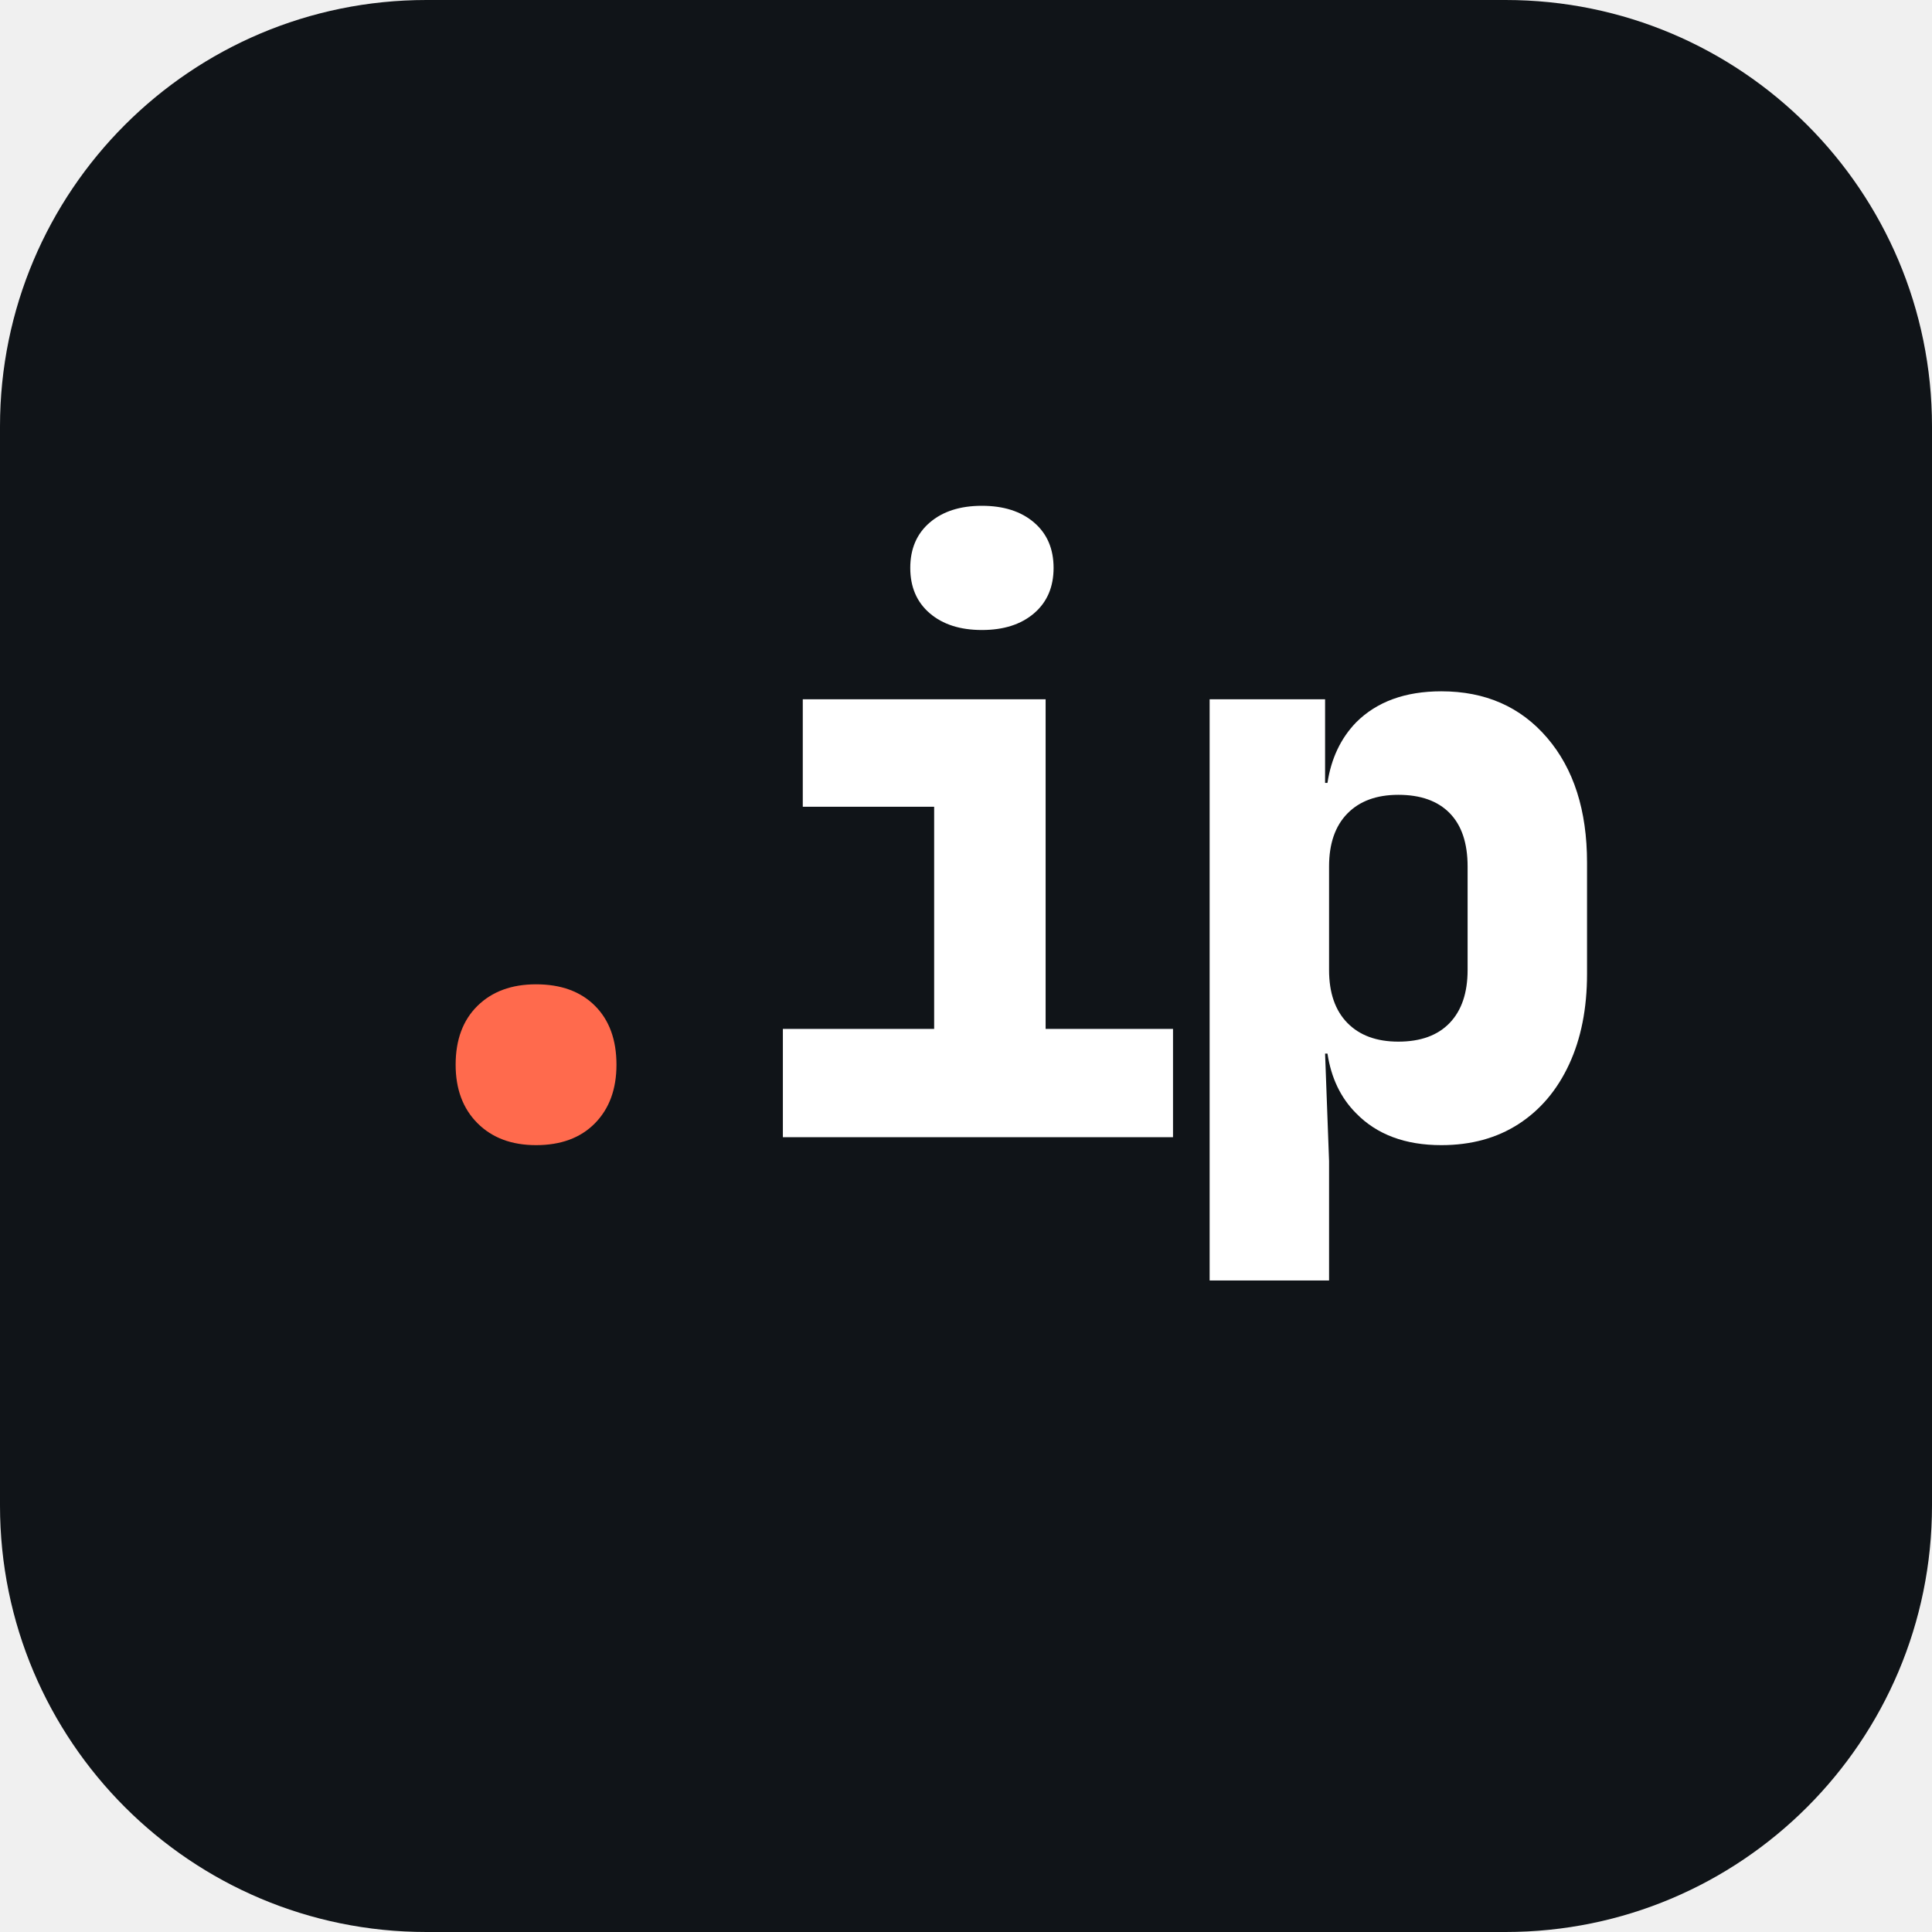
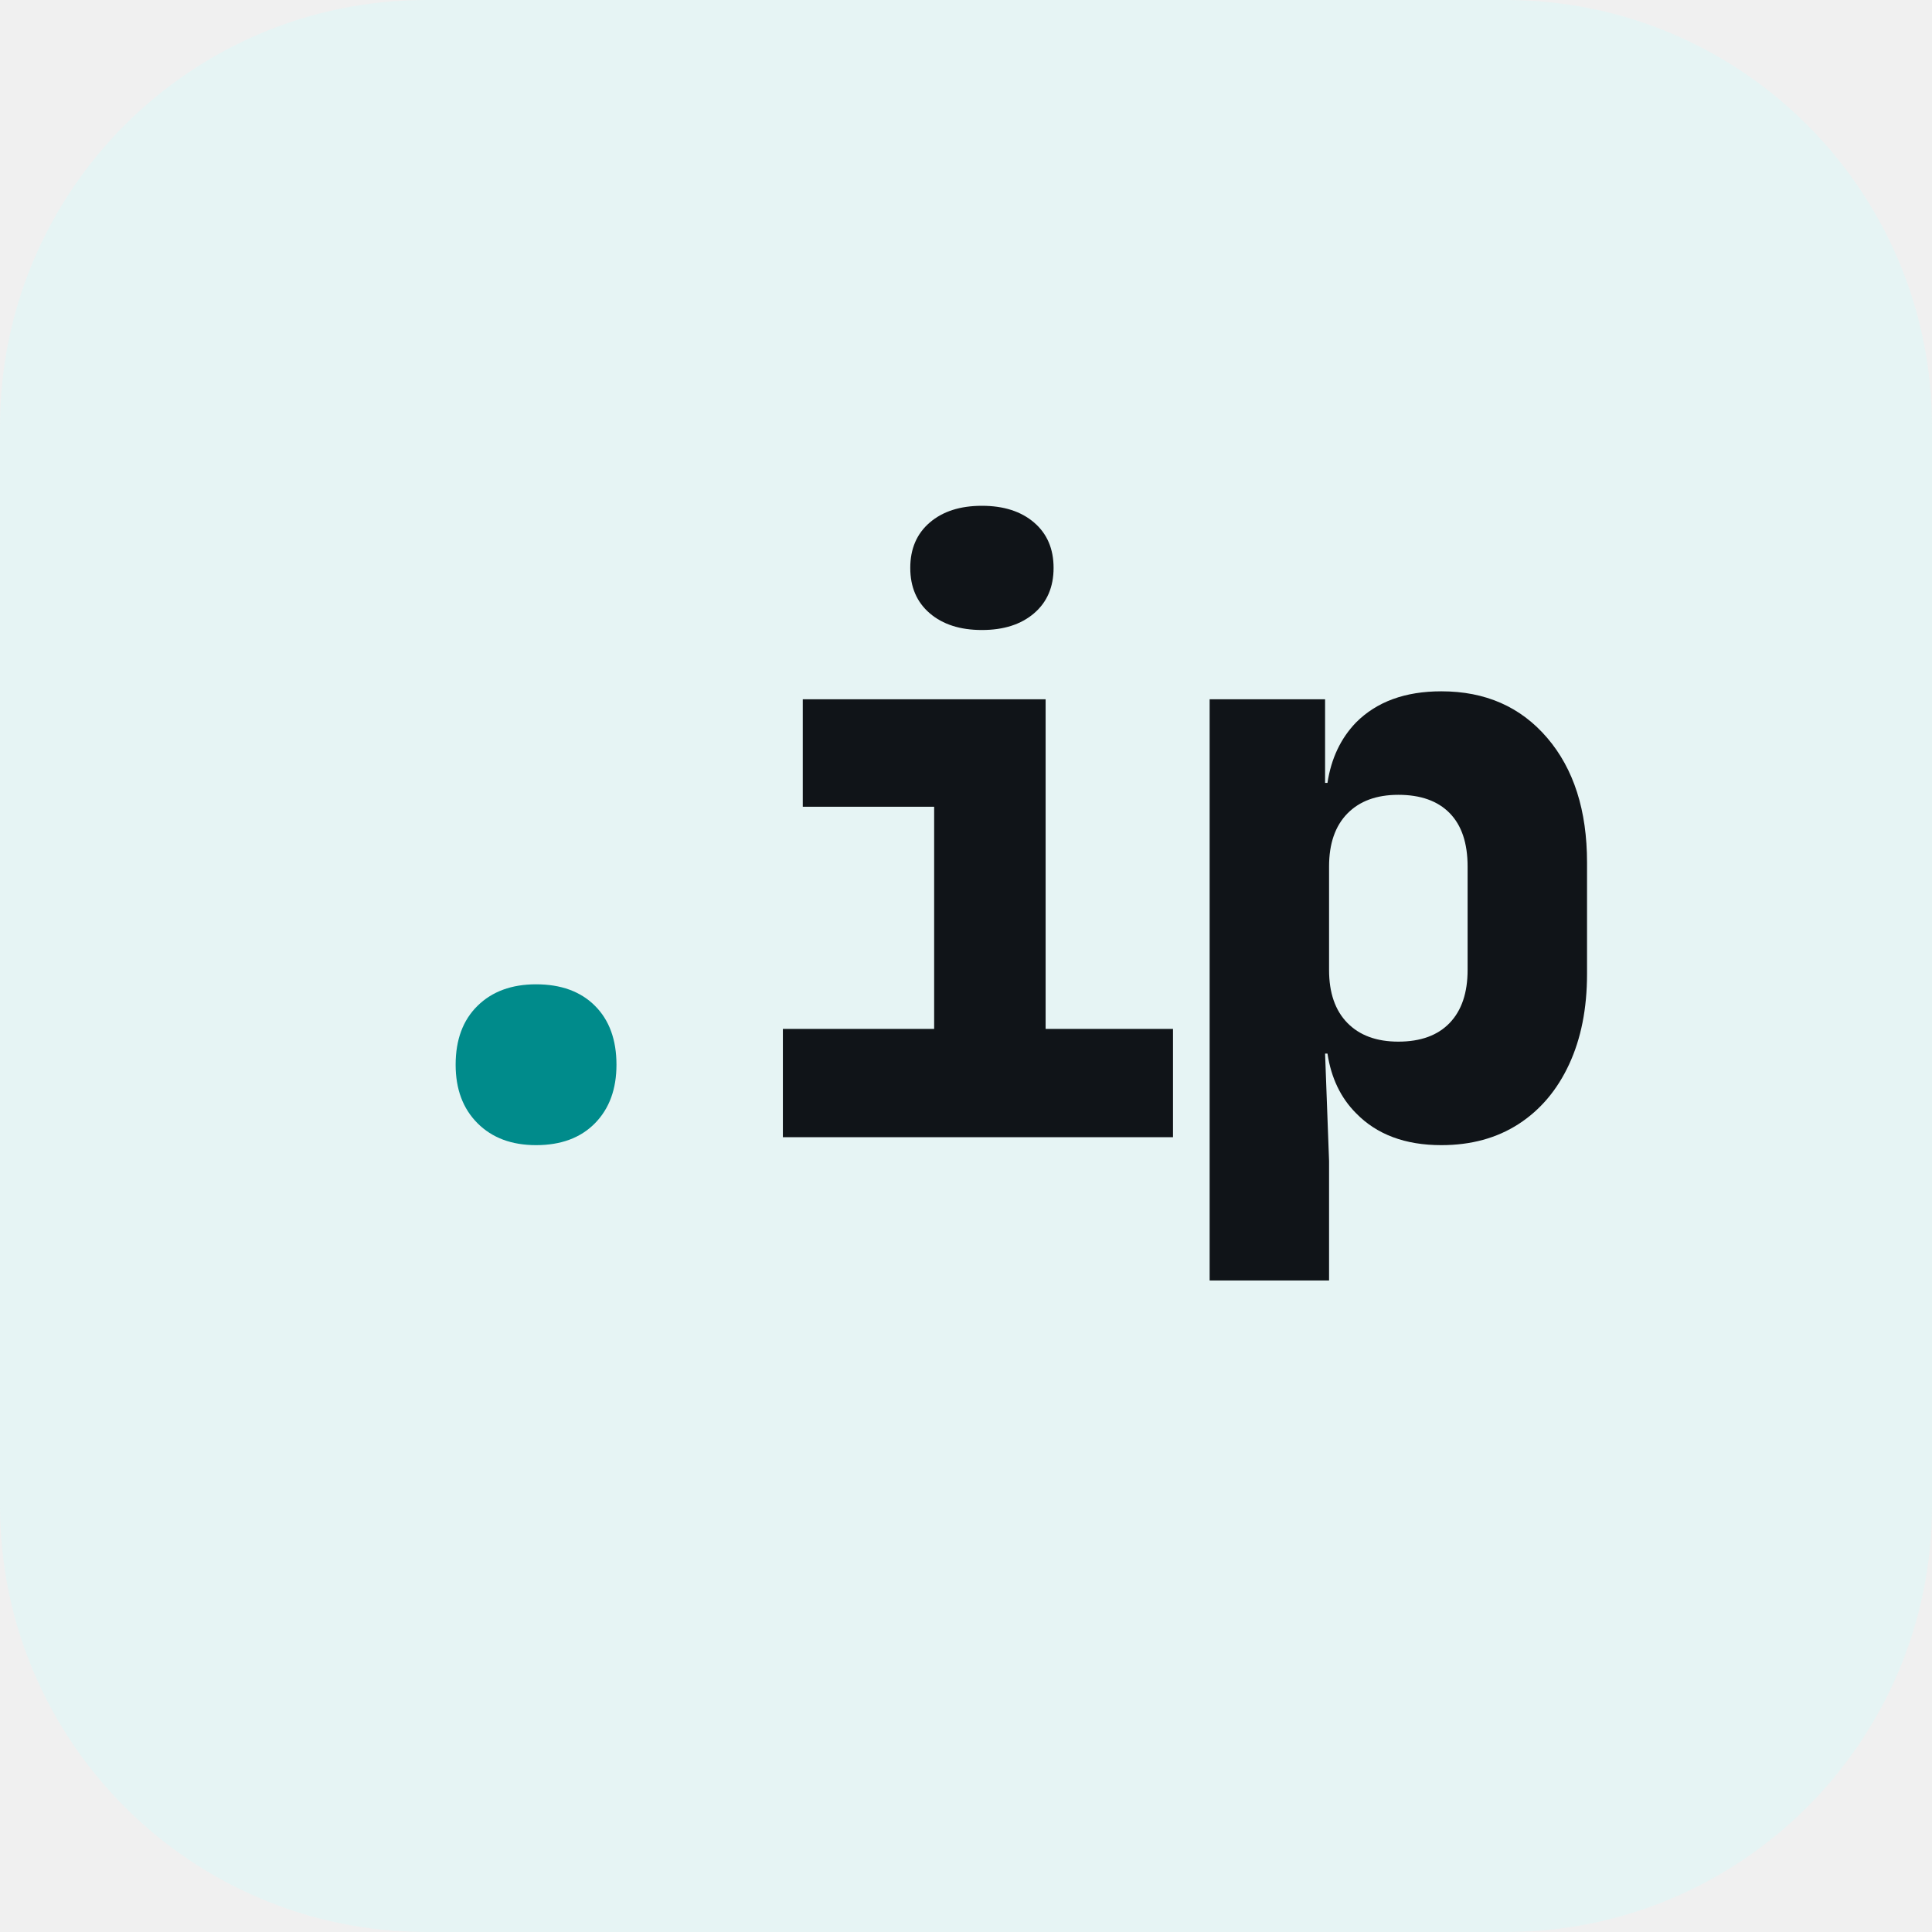
<svg xmlns="http://www.w3.org/2000/svg" width="512" height="512" viewBox="0 0 512.00 512.00" role="img" aria-label="ipynb">
-   <rect width="512" height="512" rx="113" fill="#101418" />
-   <path d="M142.06 303.475Q132.354 303.475 126.551 297.673Q120.749 291.87 120.749 282.164Q120.749 272.247 126.551 266.55Q132.354 260.853 142.06 260.853Q151.977 260.853 157.674 266.55Q163.371 272.247 163.371 282.164Q163.371 291.87 157.674 297.673Q151.977 303.475 142.06 303.475Z" fill="#FF6A4D" />
-   <path d="M207.47 301.365V272.669H247.56V213.8H212.745V185.315H277.1V272.669H310.86V301.365ZM260.22 166.958Q251.569 166.958 246.399 162.527Q241.23 158.096 241.23 150.5Q241.23 142.904 246.399 138.473Q251.569 134.042 260.22 134.042Q268.871 134.042 274.04 138.473Q279.21 142.904 279.21 150.5Q279.21 158.096 274.04 162.527Q268.871 166.958 260.22 166.958Z" fill="#FFFFFF" />
-   <path d="M320.566 339.345V185.315H351.161V207.47H351.794Q353.271 197.764 359.39 191.434Q367.619 183.205 381.967 183.205Q399.48 183.205 410.03 195.548Q420.58 207.892 420.58 228.57V258.11Q420.58 271.825 415.832 282.058Q411.085 292.292 402.434 297.884Q393.783 303.475 381.967 303.475Q367.619 303.475 359.39 295.035Q353.271 288.916 351.794 279.21H351.161L352.216 307.695V339.345ZM370.573 276.045Q379.435 276.045 384.183 271.087Q388.93 266.128 388.93 257.055V229.625Q388.93 220.341 384.183 215.488Q379.435 210.635 370.573 210.635Q361.922 210.635 357.069 215.594Q352.216 220.552 352.216 229.625V257.055Q352.216 266.128 357.069 271.087Q361.922 276.045 370.573 276.045Z" fill="#FFFFFF" />
+   <rect width="512" height="512" rx="113" fill="#E6F4F4" />
+   <path d="M142.06 303.475Q132.354 303.475 126.551 297.673Q120.749 291.87 120.749 282.164Q120.749 272.247 126.551 266.55Q132.354 260.853 142.06 260.853Q151.977 260.853 157.674 266.55Q163.371 272.247 163.371 282.164Q163.371 291.87 157.674 297.673Q151.977 303.475 142.06 303.475Z" fill="#008B8B" />
+   <path d="M207.47 301.365V272.669H247.56V213.8H212.745V185.315H277.1V272.669H310.86V301.365ZM260.22 166.958Q251.569 166.958 246.399 162.527Q241.23 158.096 241.23 150.5Q241.23 142.904 246.399 138.473Q251.569 134.042 260.22 134.042Q268.871 134.042 274.04 138.473Q279.21 142.904 279.21 150.5Q279.21 158.096 274.04 162.527Q268.871 166.958 260.22 166.958Z" fill="#101418" />
+   <path d="M320.566 339.345V185.315H351.161V207.47H351.794Q353.271 197.764 359.39 191.434Q367.619 183.205 381.967 183.205Q399.48 183.205 410.03 195.548Q420.58 207.892 420.58 228.57V258.11Q420.58 271.825 415.832 282.058Q411.085 292.292 402.434 297.884Q393.783 303.475 381.967 303.475Q367.619 303.475 359.39 295.035Q353.271 288.916 351.794 279.21H351.161L352.216 307.695V339.345ZM370.573 276.045Q379.435 276.045 384.183 271.087Q388.93 266.128 388.93 257.055V229.625Q388.93 220.341 384.183 215.488Q379.435 210.635 370.573 210.635Q361.922 210.635 357.069 215.594Q352.216 220.552 352.216 229.625V257.055Q352.216 266.128 357.069 271.087Q361.922 276.045 370.573 276.045Z" fill="#101418" />
</svg>
